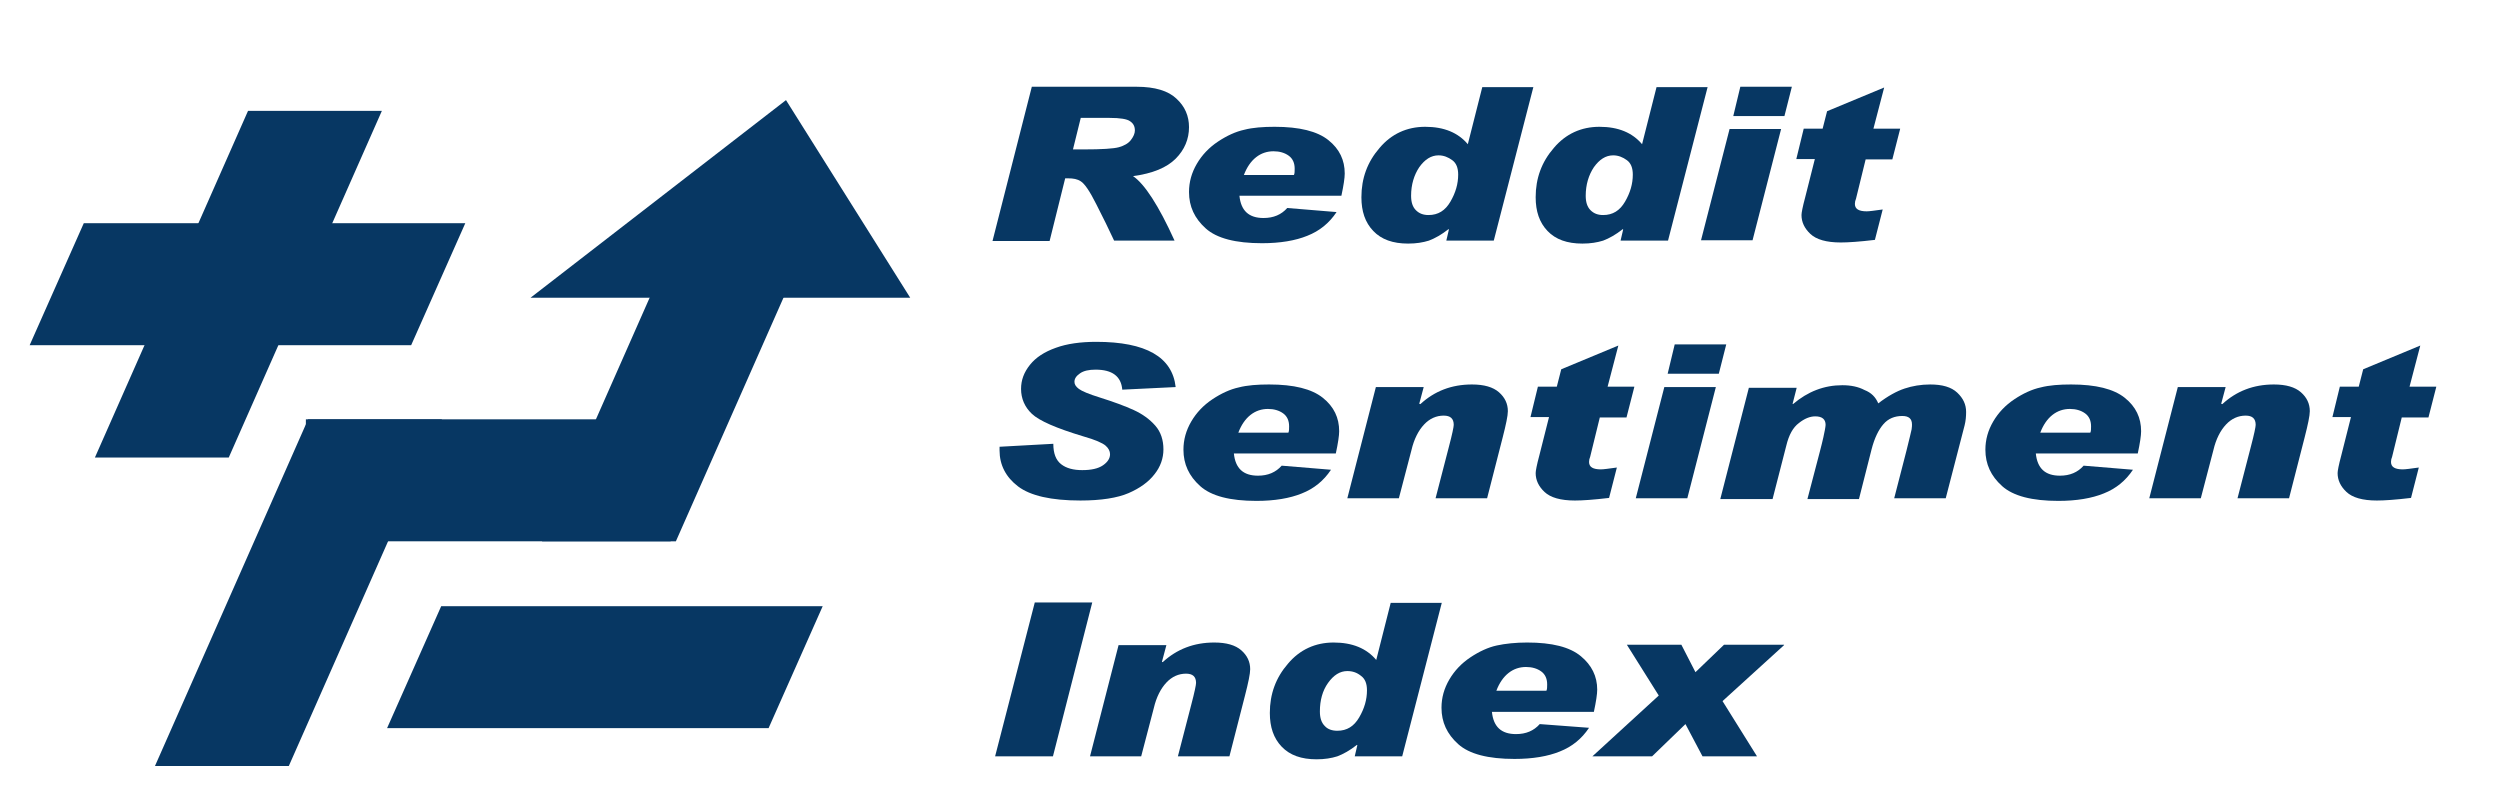
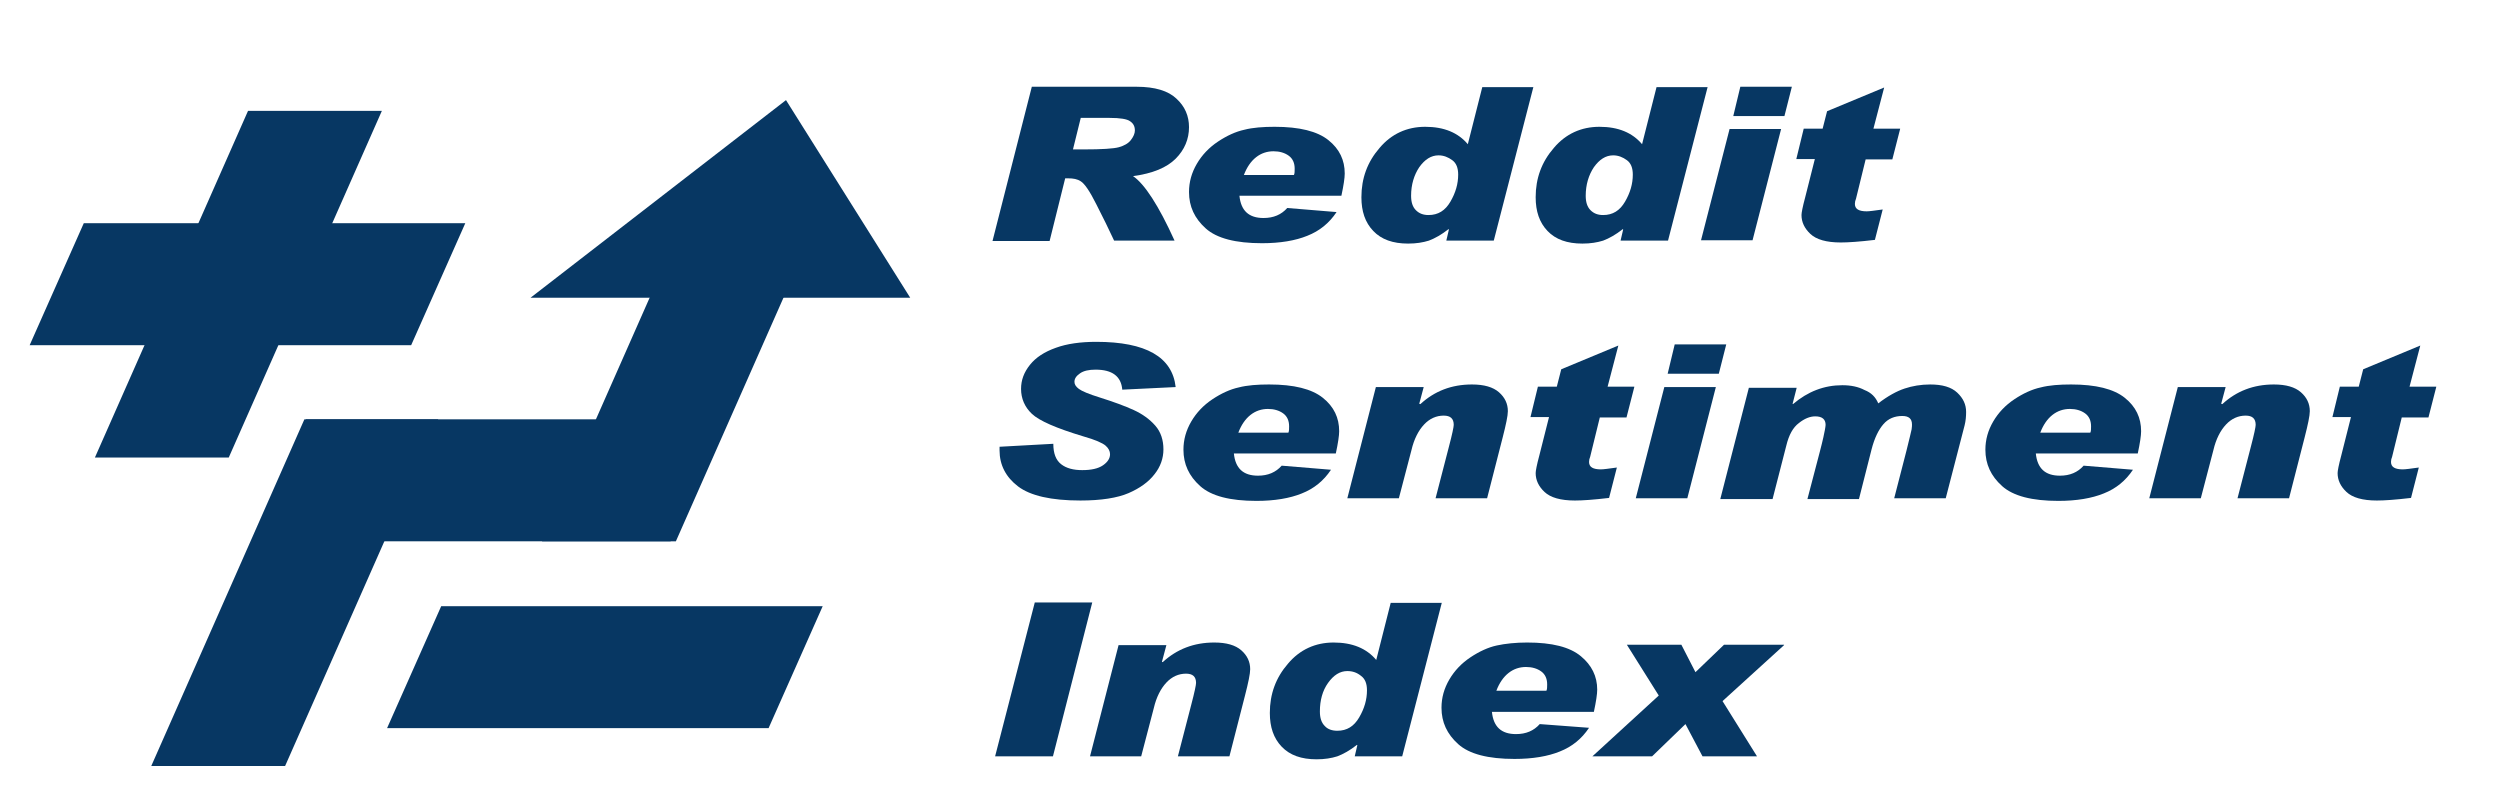
<svg xmlns="http://www.w3.org/2000/svg" xmlns:xlink="http://www.w3.org/1999/xlink" version="1.1" id="Layer_1" x="0px" y="0px" viewBox="0 0 674.3 215.2" style="enable-background:new 0 0 674.3 215.2;" xml:space="preserve">
  <style type="text/css">
	.st0{clip-path:url(#SVGID_2_);}
	.st1{display:none;fill-rule:evenodd;clip-rule:evenodd;fill:#FFFDF5;}
	.st2{fill-rule:evenodd;clip-rule:evenodd;fill:#073763;}
	.st3{enable-background:new    ;}
	.st4{fill:#073763;}
</style>
  <g>
    <g>
      <g>
        <defs>
          <rect id="SVGID_1_" x="-101.3" y="-247.2" width="960" height="720" />
        </defs>
        <clipPath id="SVGID_2_">
          <use xlink:href="#SVGID_1_" style="overflow:visible;" />
        </clipPath>
        <g class="st0">
          <path class="st1" d="M-101.3-247.2h960v720h-960L-101.3-247.2L-101.3-247.2z" />
          <path class="st2" d="M25.6,123.4l41.3-93.5H103l-41.3,93.5H25.6z" />
          <path class="st2" d="M8,93.1l14.6-32.9h102.9l-14.6,32.9H8z" />
          <path class="st2" d="M104.4,196.4l14.6-32.9h102.9l-14.6,32.9H104.4z" />
-           <path class="st2" d="M41.8,206.6l41.3-93.5h36.1l-41.3,93.5H41.8z" />
+           <path class="st2" d="M40.8,206.6l41.3-93.5h36.1l-41.3,93.5H41.8z" />
          <path class="st2" d="M146.2,146l41.3-93.5h36.1L182.3,146H146.2z" />
          <path class="st2" d="M180.9,113.1V146H82.5v-32.9H180.9z" />
          <path class="st2" d="M143.1,80.3h102.4L212,27L143.1,80.3z" />
        </g>
      </g>
    </g>
  </g>
  <g class="st3">
    <path class="st4" d="M278.3,23.4h28.3c4.9,0,8.5,1.1,10.7,3.2c2.3,2.1,3.4,4.7,3.4,7.7c0,3.2-1.2,6.1-3.6,8.5   c-2.4,2.4-6.2,4-11.5,4.7c3.1,2.1,6.9,7.9,11.2,17.4h-16.3c-1.4-3-3-6.3-4.8-9.8c-1.8-3.6-3.2-5.6-4.2-6.2c-0.9-0.6-2-0.8-3.4-0.8   h-0.8l-4.2,16.9h-15.4L278.3,23.4z M289.4,40.3h2.9c4.9,0,8.1-0.2,9.5-0.6c1.4-0.4,2.5-1,3.2-1.9c0.7-0.9,1.1-1.8,1.1-2.6   c0-1.1-0.4-1.9-1.3-2.5c-0.8-0.6-2.7-0.9-5.5-0.9h-7.8L289.4,40.3z" />
    <path class="st4" d="M360.5,57.2c-2,3-4.6,5.1-7.9,6.4c-3.2,1.3-7.3,2-12.2,2c-7.1,0-12.2-1.3-15.2-4c-3-2.7-4.5-5.9-4.5-9.8   c0-2.7,0.7-5.2,2.1-7.6c1.4-2.4,3.3-4.4,5.7-6c2.4-1.6,4.8-2.7,7.1-3.2c2.3-0.6,5.1-0.8,8.2-0.8c6.7,0,11.5,1.2,14.5,3.6   s4.4,5.4,4.4,9c0,1.2-0.3,3.2-0.9,6h-27.5c0.4,4,2.5,6,6.5,6c2.7,0,4.8-0.9,6.4-2.7L360.5,57.2z M349,47.2c0.2-0.4,0.2-1,0.2-1.7   c0-1.5-0.5-2.7-1.6-3.5c-1.1-0.8-2.5-1.2-4.1-1.2c-1.7,0-3.3,0.5-4.7,1.6c-1.4,1.1-2.5,2.7-3.3,4.8H349z" />
    <path class="st4" d="M413.6,23.4l-10.7,41.5h-12.8l0.7-3l-0.1-0.1c-1.9,1.5-3.7,2.5-5.3,3.1c-1.6,0.5-3.4,0.8-5.6,0.8   c-4.1,0-7.2-1.1-9.4-3.4c-2.2-2.3-3.2-5.3-3.2-9.1c0-5.1,1.6-9.5,4.9-13.3c3.2-3.8,7.4-5.7,12.3-5.7c5.1,0,8.9,1.6,11.5,4.7   l3.9-15.4H413.6z M385.3,58c2.6,0,4.5-1.2,5.9-3.6c1.4-2.4,2.1-4.8,2.1-7.3c0-1.8-0.5-3.1-1.6-3.9s-2.3-1.3-3.7-1.3   c-2,0-3.7,1.1-5.2,3.2c-1.4,2.1-2.2,4.7-2.2,7.7c0,1.7,0.4,3,1.3,3.9S383.9,58,385.3,58z" />
    <path class="st4" d="M460.6,23.4l-10.7,41.5h-12.8l0.7-3l-0.1-0.1c-1.9,1.5-3.7,2.5-5.3,3.1c-1.6,0.5-3.4,0.8-5.6,0.8   c-4.1,0-7.2-1.1-9.4-3.4c-2.2-2.3-3.2-5.3-3.2-9.1c0-5.1,1.6-9.5,4.9-13.3c3.2-3.8,7.4-5.7,12.3-5.7c5.1,0,8.9,1.6,11.5,4.7   l3.9-15.4H460.6z M432.4,58c2.6,0,4.5-1.2,5.9-3.6c1.4-2.4,2.1-4.8,2.1-7.3c0-1.8-0.5-3.1-1.6-3.9s-2.3-1.3-3.7-1.3   c-2,0-3.7,1.1-5.2,3.2c-1.4,2.1-2.2,4.7-2.2,7.7c0,1.7,0.4,3,1.3,3.9S431,58,432.4,58z" />
    <path class="st4" d="M480.4,34.8l-7.7,30h-13.9l7.7-30H480.4z M483.3,23.4l-2,7.9h-13.8l1.9-7.9H483.3z" />
    <path class="st4" d="M512.5,34.8l-2.1,8.2h-7.2l-2.6,10.6c-0.2,0.5-0.3,0.9-0.3,1.4c0,1.4,1.1,2,3.2,2c0.7,0,2.1-0.2,4.3-0.5   l-2.1,8.2c-4.2,0.5-7.2,0.7-9.2,0.7c-3.9,0-6.6-0.8-8.2-2.3c-1.6-1.5-2.4-3.2-2.4-5.1c0-0.6,0.3-2.2,1-4.8l2.6-10.3h-5l2-8.2h5.1   l1.2-4.7l15.4-6.4l-2.9,11.1H512.5z" />
  </g>
  <g class="st3">
    <path class="st4" d="M317.1,104.4l-14.4,0.7c-0.3-3.6-2.7-5.4-7.2-5.4c-1.8,0-3.2,0.3-4.2,1c-1,0.7-1.5,1.4-1.5,2.3   c0,0.7,0.4,1.3,1.2,1.9c0.8,0.6,2.7,1.4,5.6,2.3c3.8,1.2,6.8,2.3,9.2,3.4c2.4,1.1,4.3,2.5,5.8,4.2c1.5,1.7,2.2,3.9,2.2,6.4   c0,2.4-0.8,4.7-2.4,6.7c-1.6,2.1-4,3.8-7,5.1c-3,1.3-7.4,2-13,2c-7.9,0-13.5-1.3-16.8-3.8c-3.3-2.5-5-5.8-5-9.7v-1l14.5-0.8   c0,2.6,0.7,4.4,2.1,5.5c1.4,1.1,3.3,1.6,5.7,1.6c2.4,0,4.3-0.4,5.6-1.3c1.3-0.9,1.9-1.9,1.9-3c0-0.8-0.4-1.6-1.2-2.3   c-0.8-0.7-2.8-1.6-6-2.5c-7.3-2.2-11.9-4.2-13.9-6.1c-1.9-1.8-2.9-4.1-2.9-6.7c0-2.4,0.8-4.5,2.4-6.5c1.6-2,3.9-3.5,7-4.6   c3-1.1,6.7-1.6,10.9-1.6C309.1,92.2,316.2,96.3,317.1,104.4z" />
    <path class="st4" d="M359,126.7c-2,3-4.6,5.1-7.9,6.4c-3.2,1.3-7.3,2-12.2,2c-7.1,0-12.2-1.3-15.2-4c-3-2.7-4.5-5.9-4.5-9.8   c0-2.7,0.7-5.2,2.1-7.6c1.4-2.4,3.3-4.4,5.7-6c2.4-1.6,4.8-2.7,7.1-3.2c2.3-0.6,5.1-0.8,8.2-0.8c6.7,0,11.5,1.2,14.5,3.6   s4.4,5.4,4.4,9c0,1.2-0.3,3.2-0.9,6h-27.5c0.4,4,2.5,6,6.5,6c2.7,0,4.8-0.9,6.4-2.7L359,126.7z M347.5,116.7c0.2-0.4,0.2-1,0.2-1.7   c0-1.5-0.5-2.7-1.6-3.5c-1.1-0.8-2.5-1.2-4.1-1.2c-1.7,0-3.3,0.5-4.7,1.6c-1.4,1.1-2.5,2.7-3.3,4.8H347.5z" />
    <path class="st4" d="M383.1,109c3.8-3.5,8.4-5.3,13.9-5.3c3.3,0,5.7,0.7,7.3,2.1c1.6,1.4,2.4,3.1,2.4,5.1c0,1.2-0.5,3.6-1.4,7.1   l-4.2,16.4h-13.9l3.6-13.9c0.9-3.4,1.3-5.4,1.3-5.9c0-1.7-0.9-2.5-2.7-2.5c-2,0-3.8,0.8-5.3,2.4s-2.7,3.9-3.4,6.9l-3.4,13h-13.9   l7.7-30h12.9l-1.2,4.5L383.1,109z" />
    <path class="st4" d="M440.8,104.4l-2.1,8.2h-7.2l-2.6,10.6c-0.2,0.5-0.3,0.9-0.3,1.4c0,1.4,1.1,2,3.2,2c0.7,0,2.1-0.2,4.3-0.5   l-2.1,8.2c-4.2,0.5-7.2,0.7-9.2,0.7c-3.9,0-6.6-0.8-8.2-2.3s-2.4-3.2-2.4-5.1c0-0.6,0.3-2.2,1-4.8l2.6-10.3h-5l2-8.2h5.1l1.2-4.7   l15.4-6.4l-2.9,11.1H440.8z" />
    <path class="st4" d="M462.8,104.4l-7.7,30h-13.9l7.7-30H462.8z M465.6,92.9l-2,7.9h-13.8l1.9-7.9H465.6z" />
    <path class="st4" d="M506.6,108.8c2.6-2,5-3.3,7.1-4c2.1-0.7,4.4-1.1,6.9-1.1c3.3,0,5.7,0.7,7.3,2.2s2.4,3.2,2.4,5.2   c0,1.2-0.1,2.4-0.4,3.6l-5.1,19.7h-13.9l3.3-12.8c0.8-3.3,1.3-5.2,1.4-5.8c0.1-0.6,0.1-1.1,0.1-1.3c0-1.6-0.9-2.3-2.6-2.3   c-2.1,0-3.8,0.7-5.1,2.2s-2.4,3.7-3.2,6.8l-3.4,13.4h-13.9l3.3-12.6c0.9-3.4,1.3-5.4,1.4-6s0.2-1.1,0.2-1.4c0-1.5-0.9-2.3-2.8-2.3   c-1.4,0-2.9,0.6-4.4,1.8c-1.6,1.2-2.7,3.2-3.4,6.1l-3.7,14.4H464l7.7-30h12.9l-1.1,4.3l0.1,0.1c4-3.4,8.4-5.1,13.3-5.1   c2.3,0,4.3,0.4,6,1.3C504.7,105.9,505.9,107.1,506.6,108.8z" />
    <path class="st4" d="M575.3,126.7c-2,3-4.6,5.1-7.9,6.4c-3.2,1.3-7.3,2-12.2,2c-7.1,0-12.2-1.3-15.2-4c-3-2.7-4.5-5.9-4.5-9.8   c0-2.7,0.7-5.2,2.1-7.6c1.4-2.4,3.3-4.4,5.7-6c2.4-1.6,4.8-2.7,7.1-3.2c2.3-0.6,5.1-0.8,8.2-0.8c6.7,0,11.5,1.2,14.5,3.6   s4.4,5.4,4.4,9c0,1.2-0.3,3.2-0.9,6h-27.5c0.4,4,2.5,6,6.5,6c2.7,0,4.8-0.9,6.4-2.7L575.3,126.7z M563.8,116.7   c0.2-0.4,0.2-1,0.2-1.7c0-1.5-0.5-2.7-1.6-3.5c-1.1-0.8-2.5-1.2-4.1-1.2c-1.7,0-3.3,0.5-4.7,1.6c-1.4,1.1-2.5,2.7-3.3,4.8H563.8z" />
    <path class="st4" d="M599.4,109c3.8-3.5,8.4-5.3,13.9-5.3c3.3,0,5.7,0.7,7.3,2.1c1.6,1.4,2.4,3.1,2.4,5.1c0,1.2-0.5,3.6-1.4,7.1   l-4.2,16.4h-13.9l3.6-13.9c0.9-3.4,1.3-5.4,1.3-5.9c0-1.7-0.9-2.5-2.7-2.5c-2,0-3.8,0.8-5.3,2.4s-2.7,3.9-3.4,6.9l-3.4,13h-13.9   l7.7-30h12.9l-1.2,4.5L599.4,109z" />
    <path class="st4" d="M657.1,104.4l-2.1,8.2h-7.2l-2.6,10.6c-0.2,0.5-0.3,0.9-0.3,1.4c0,1.4,1.1,2,3.2,2c0.7,0,2.1-0.2,4.3-0.5   l-2.1,8.2c-4.2,0.5-7.2,0.7-9.2,0.7c-3.9,0-6.6-0.8-8.2-2.3s-2.4-3.2-2.4-5.1c0-0.6,0.3-2.2,1-4.8l2.6-10.3h-5l2-8.2h5.1l1.2-4.7   l15.4-6.4l-2.9,11.1H657.1z" />
  </g>
  <g class="st3">
    <path class="st4" d="M294.6,162.5L284,204h-15.6l10.7-41.5H294.6z" />
    <path class="st4" d="M313.6,178.6c3.8-3.5,8.4-5.3,13.9-5.3c3.3,0,5.7,0.7,7.3,2.1c1.6,1.4,2.4,3.1,2.4,5.1c0,1.2-0.5,3.6-1.4,7.1   l-4.2,16.4h-13.9l3.6-13.9c0.9-3.4,1.3-5.4,1.3-5.9c0-1.7-0.9-2.5-2.7-2.5c-2,0-3.8,0.8-5.3,2.4s-2.7,3.9-3.4,6.9l-3.4,13H294   l7.7-30h12.9l-1.2,4.5L313.6,178.6z" />
    <path class="st4" d="M388.9,162.5L378.2,204h-12.8l0.7-3l-0.1-0.1c-1.9,1.5-3.7,2.5-5.3,3.1c-1.6,0.5-3.4,0.8-5.6,0.8   c-4.1,0-7.2-1.1-9.4-3.4s-3.2-5.3-3.2-9.1c0-5.1,1.6-9.5,4.9-13.3c3.2-3.8,7.4-5.7,12.3-5.7c5.1,0,8.9,1.6,11.5,4.7l3.9-15.4H388.9   z M360.7,197.1c2.6,0,4.5-1.2,5.9-3.6c1.4-2.4,2.1-4.8,2.1-7.3c0-1.8-0.5-3.1-1.6-3.9c-1.1-0.9-2.3-1.3-3.7-1.3   c-2,0-3.7,1.1-5.2,3.2s-2.2,4.7-2.2,7.7c0,1.7,0.4,3,1.3,3.9C358.1,196.7,359.3,197.1,360.7,197.1z" />
    <path class="st4" d="M428.6,196.3c-2,3-4.6,5.1-7.9,6.4c-3.2,1.3-7.3,2-12.2,2c-7.1,0-12.2-1.3-15.2-4c-3-2.7-4.5-5.9-4.5-9.8   c0-2.7,0.7-5.2,2.1-7.6c1.4-2.4,3.3-4.4,5.7-6c2.4-1.6,4.8-2.7,7.1-3.2s5.1-0.8,8.2-0.8c6.7,0,11.5,1.2,14.5,3.7   c2.9,2.4,4.4,5.4,4.4,9c0,1.2-0.3,3.2-0.9,6h-27.5c0.4,4,2.5,6,6.5,6c2.7,0,4.8-0.9,6.4-2.7L428.6,196.3z M417.1,186.3   c0.2-0.4,0.2-1,0.2-1.7c0-1.5-0.5-2.7-1.6-3.5c-1.1-0.8-2.5-1.2-4.1-1.2c-1.7,0-3.3,0.5-4.7,1.6c-1.4,1.1-2.5,2.7-3.3,4.8H417.1z" />
    <path class="st4" d="M481.2,174l-16.6,15.1l9.3,14.9h-14.7l-4.6-8.7l-9,8.7h-16.1l17.9-16.4l-8.6-13.7h14.7l3.8,7.4l7.7-7.4H481.2z   " />
  </g>
</svg>
